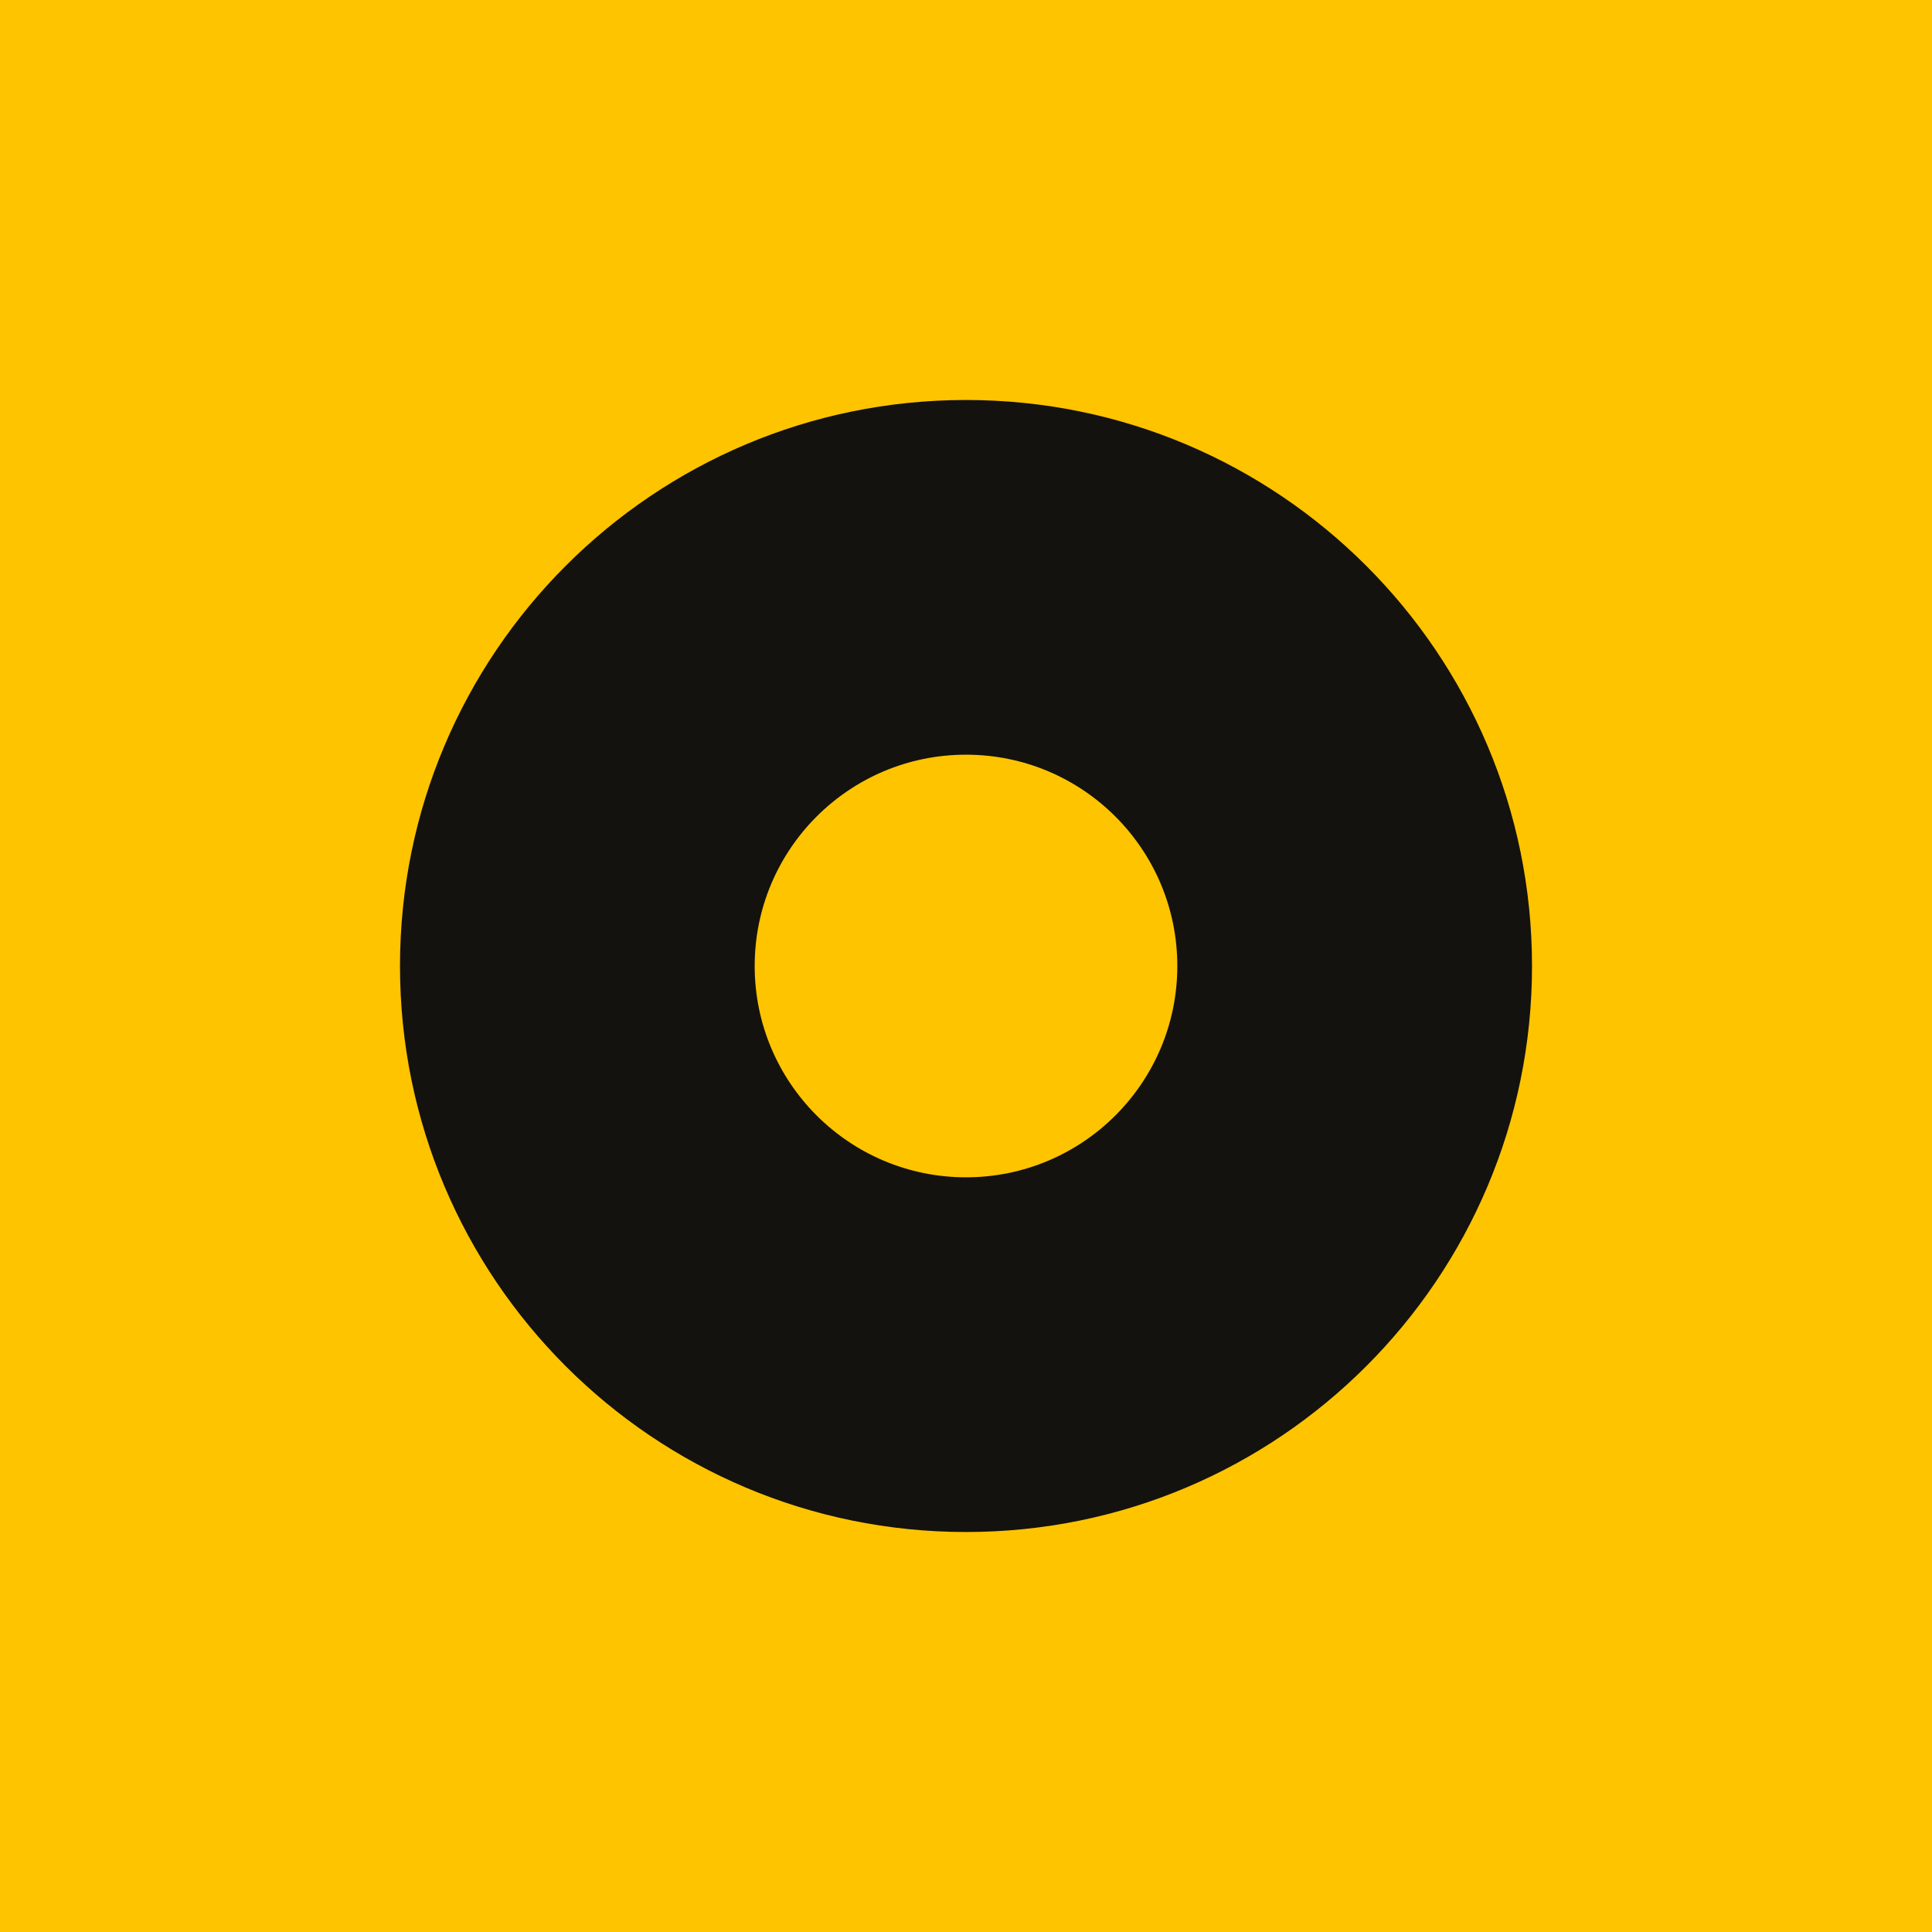
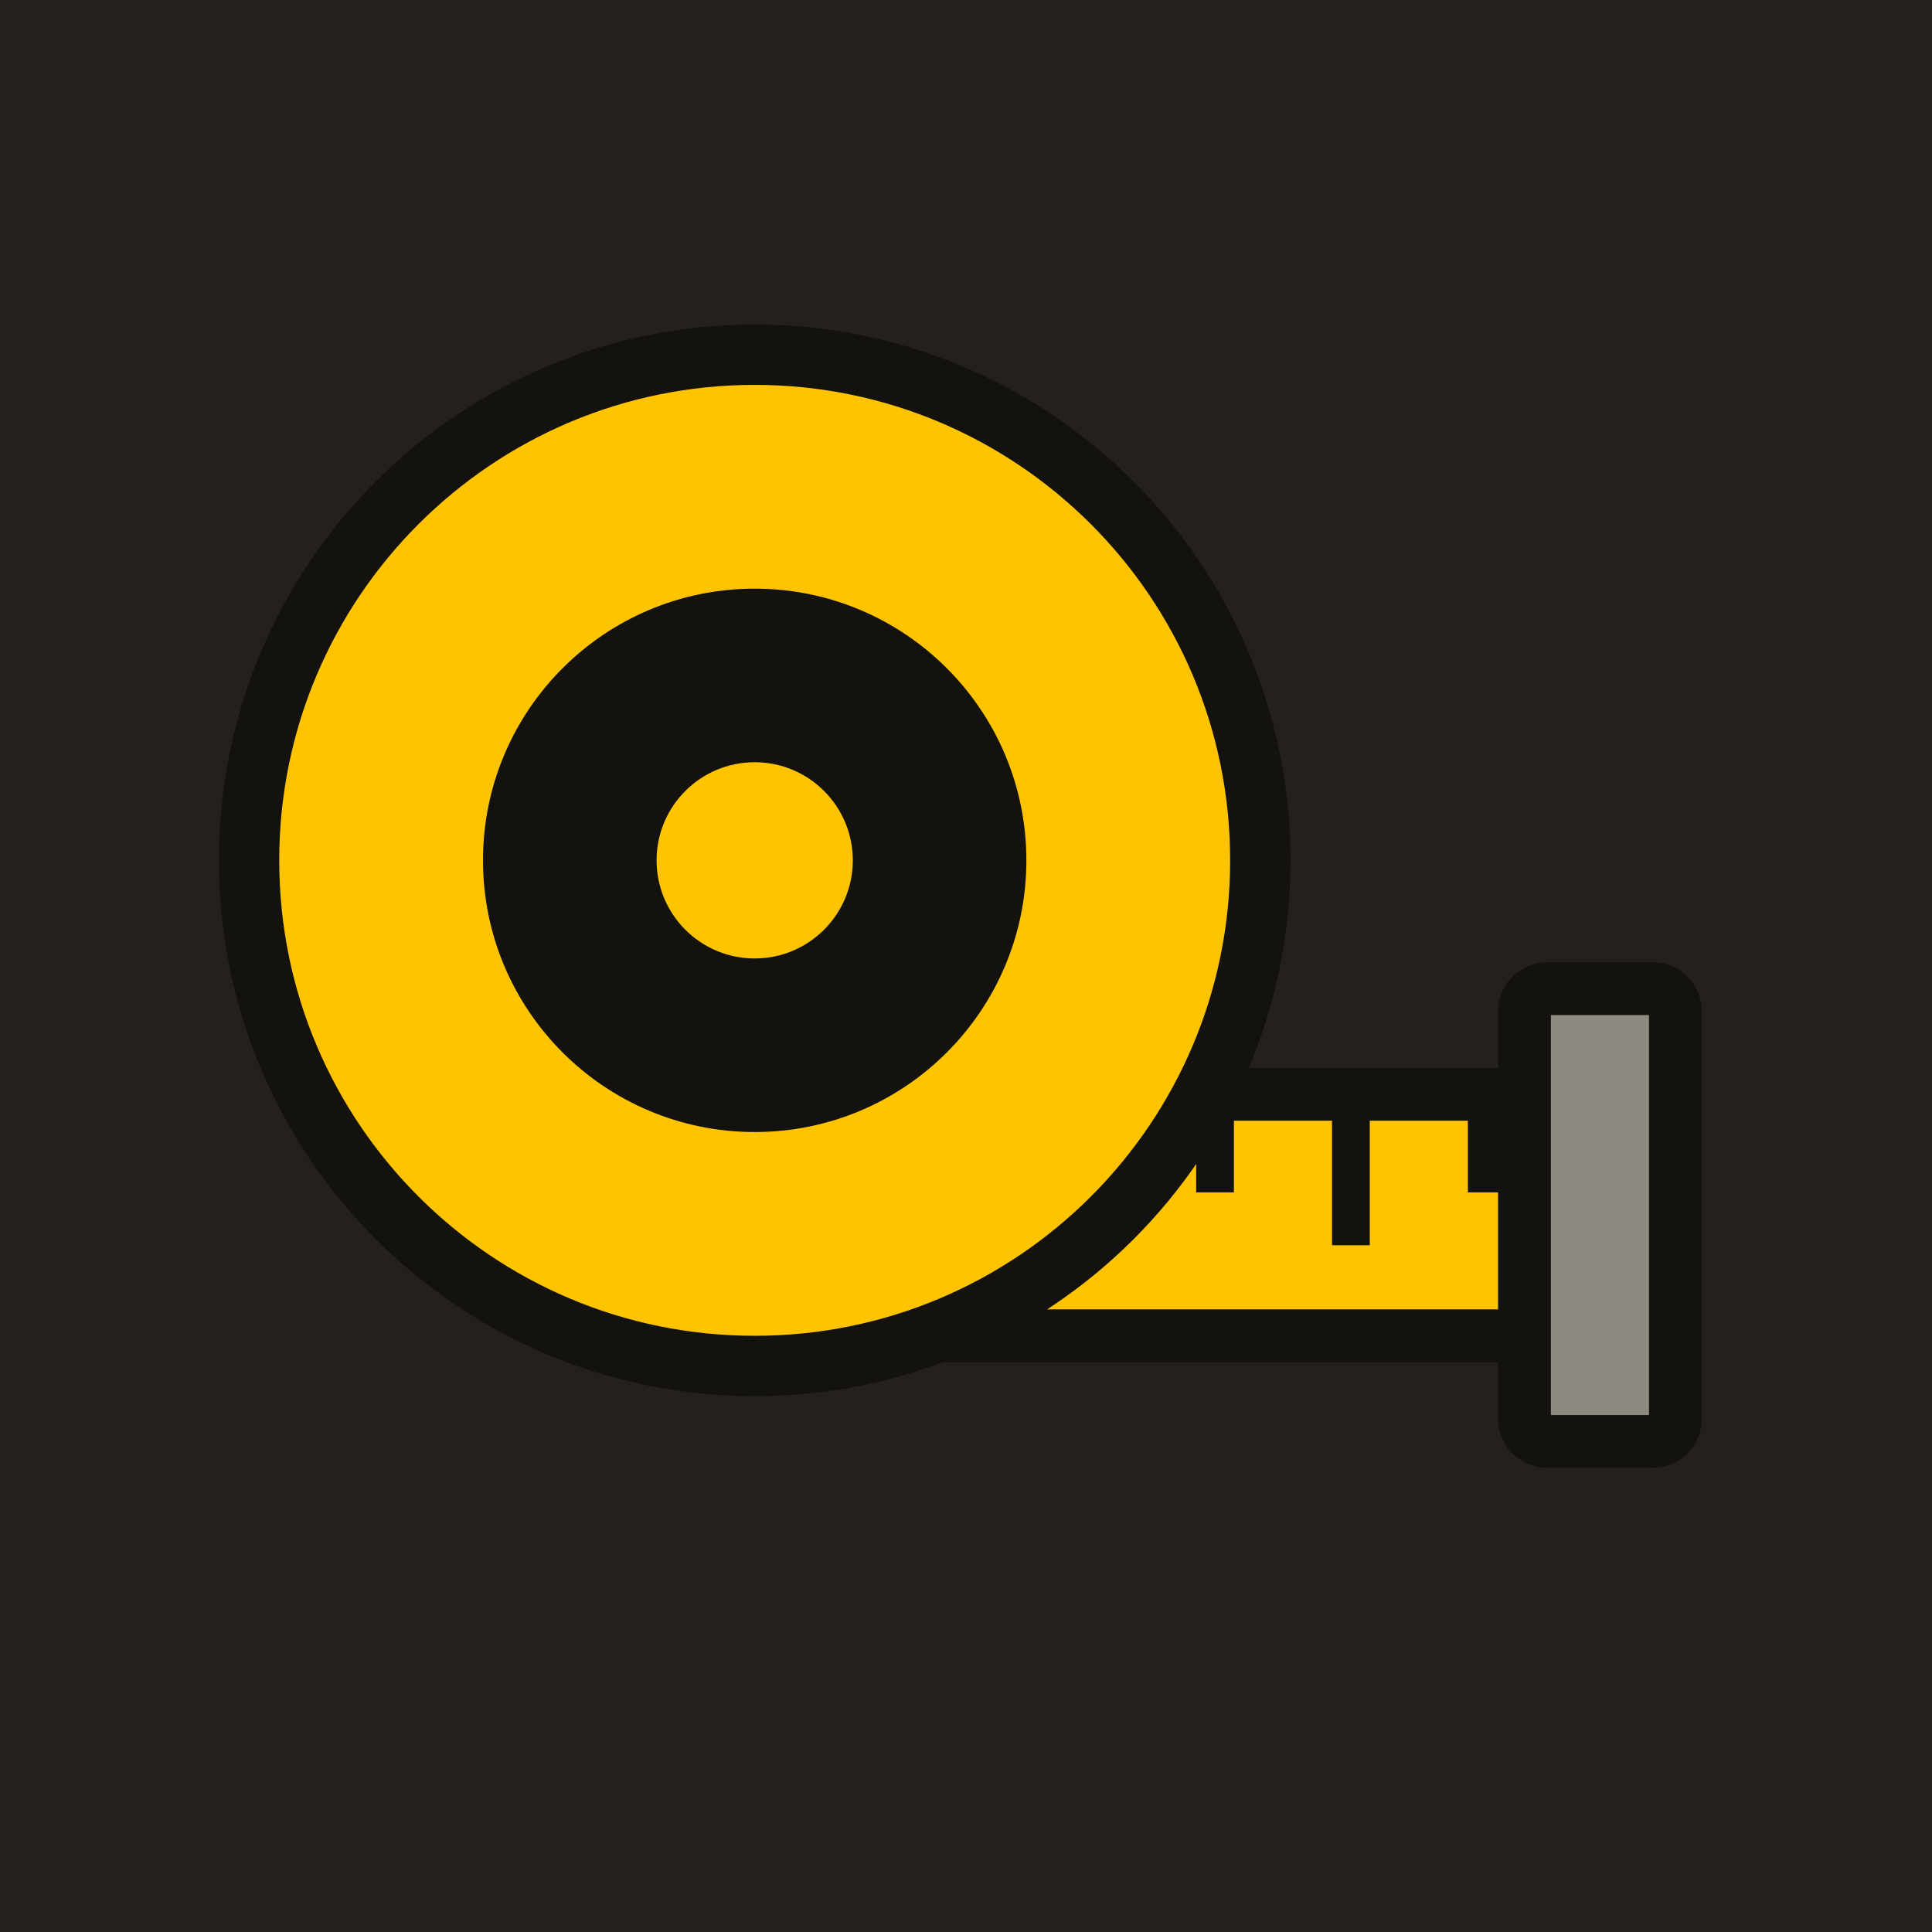
<svg xmlns="http://www.w3.org/2000/svg" viewBox="0 0 512 512">
-   <rect width="512" height="512" fill="#FFC400" />
-   <circle cx="256" cy="256" r="150" fill="#14120F" />
-   <circle cx="256" cy="256" r="56" fill="#FFC400" />
+   <rect width="512" height="512" fill="#24211D" />
+   <rect x="200" y="290" width="216" height="64" fill="#FFC400" stroke="#14120F" stroke-width="14" />
+   <path d="M250 290v26M286 290v40M322 290v26M358 290v40M394 290v26" stroke="#14120F" stroke-width="10" />
+   <rect x="404" y="262" width="40" height="120" rx="6" fill="#8E8A82" stroke="#14120F" stroke-width="14" />
+   <circle cx="200" cy="228" r="134" fill="#FFC400" stroke="#14120F" stroke-width="16" />
+   <circle cx="200" cy="228" r="72" fill="#14120F" />
+   <circle cx="200" cy="228" r="26" fill="#FFC400" />
</svg>
